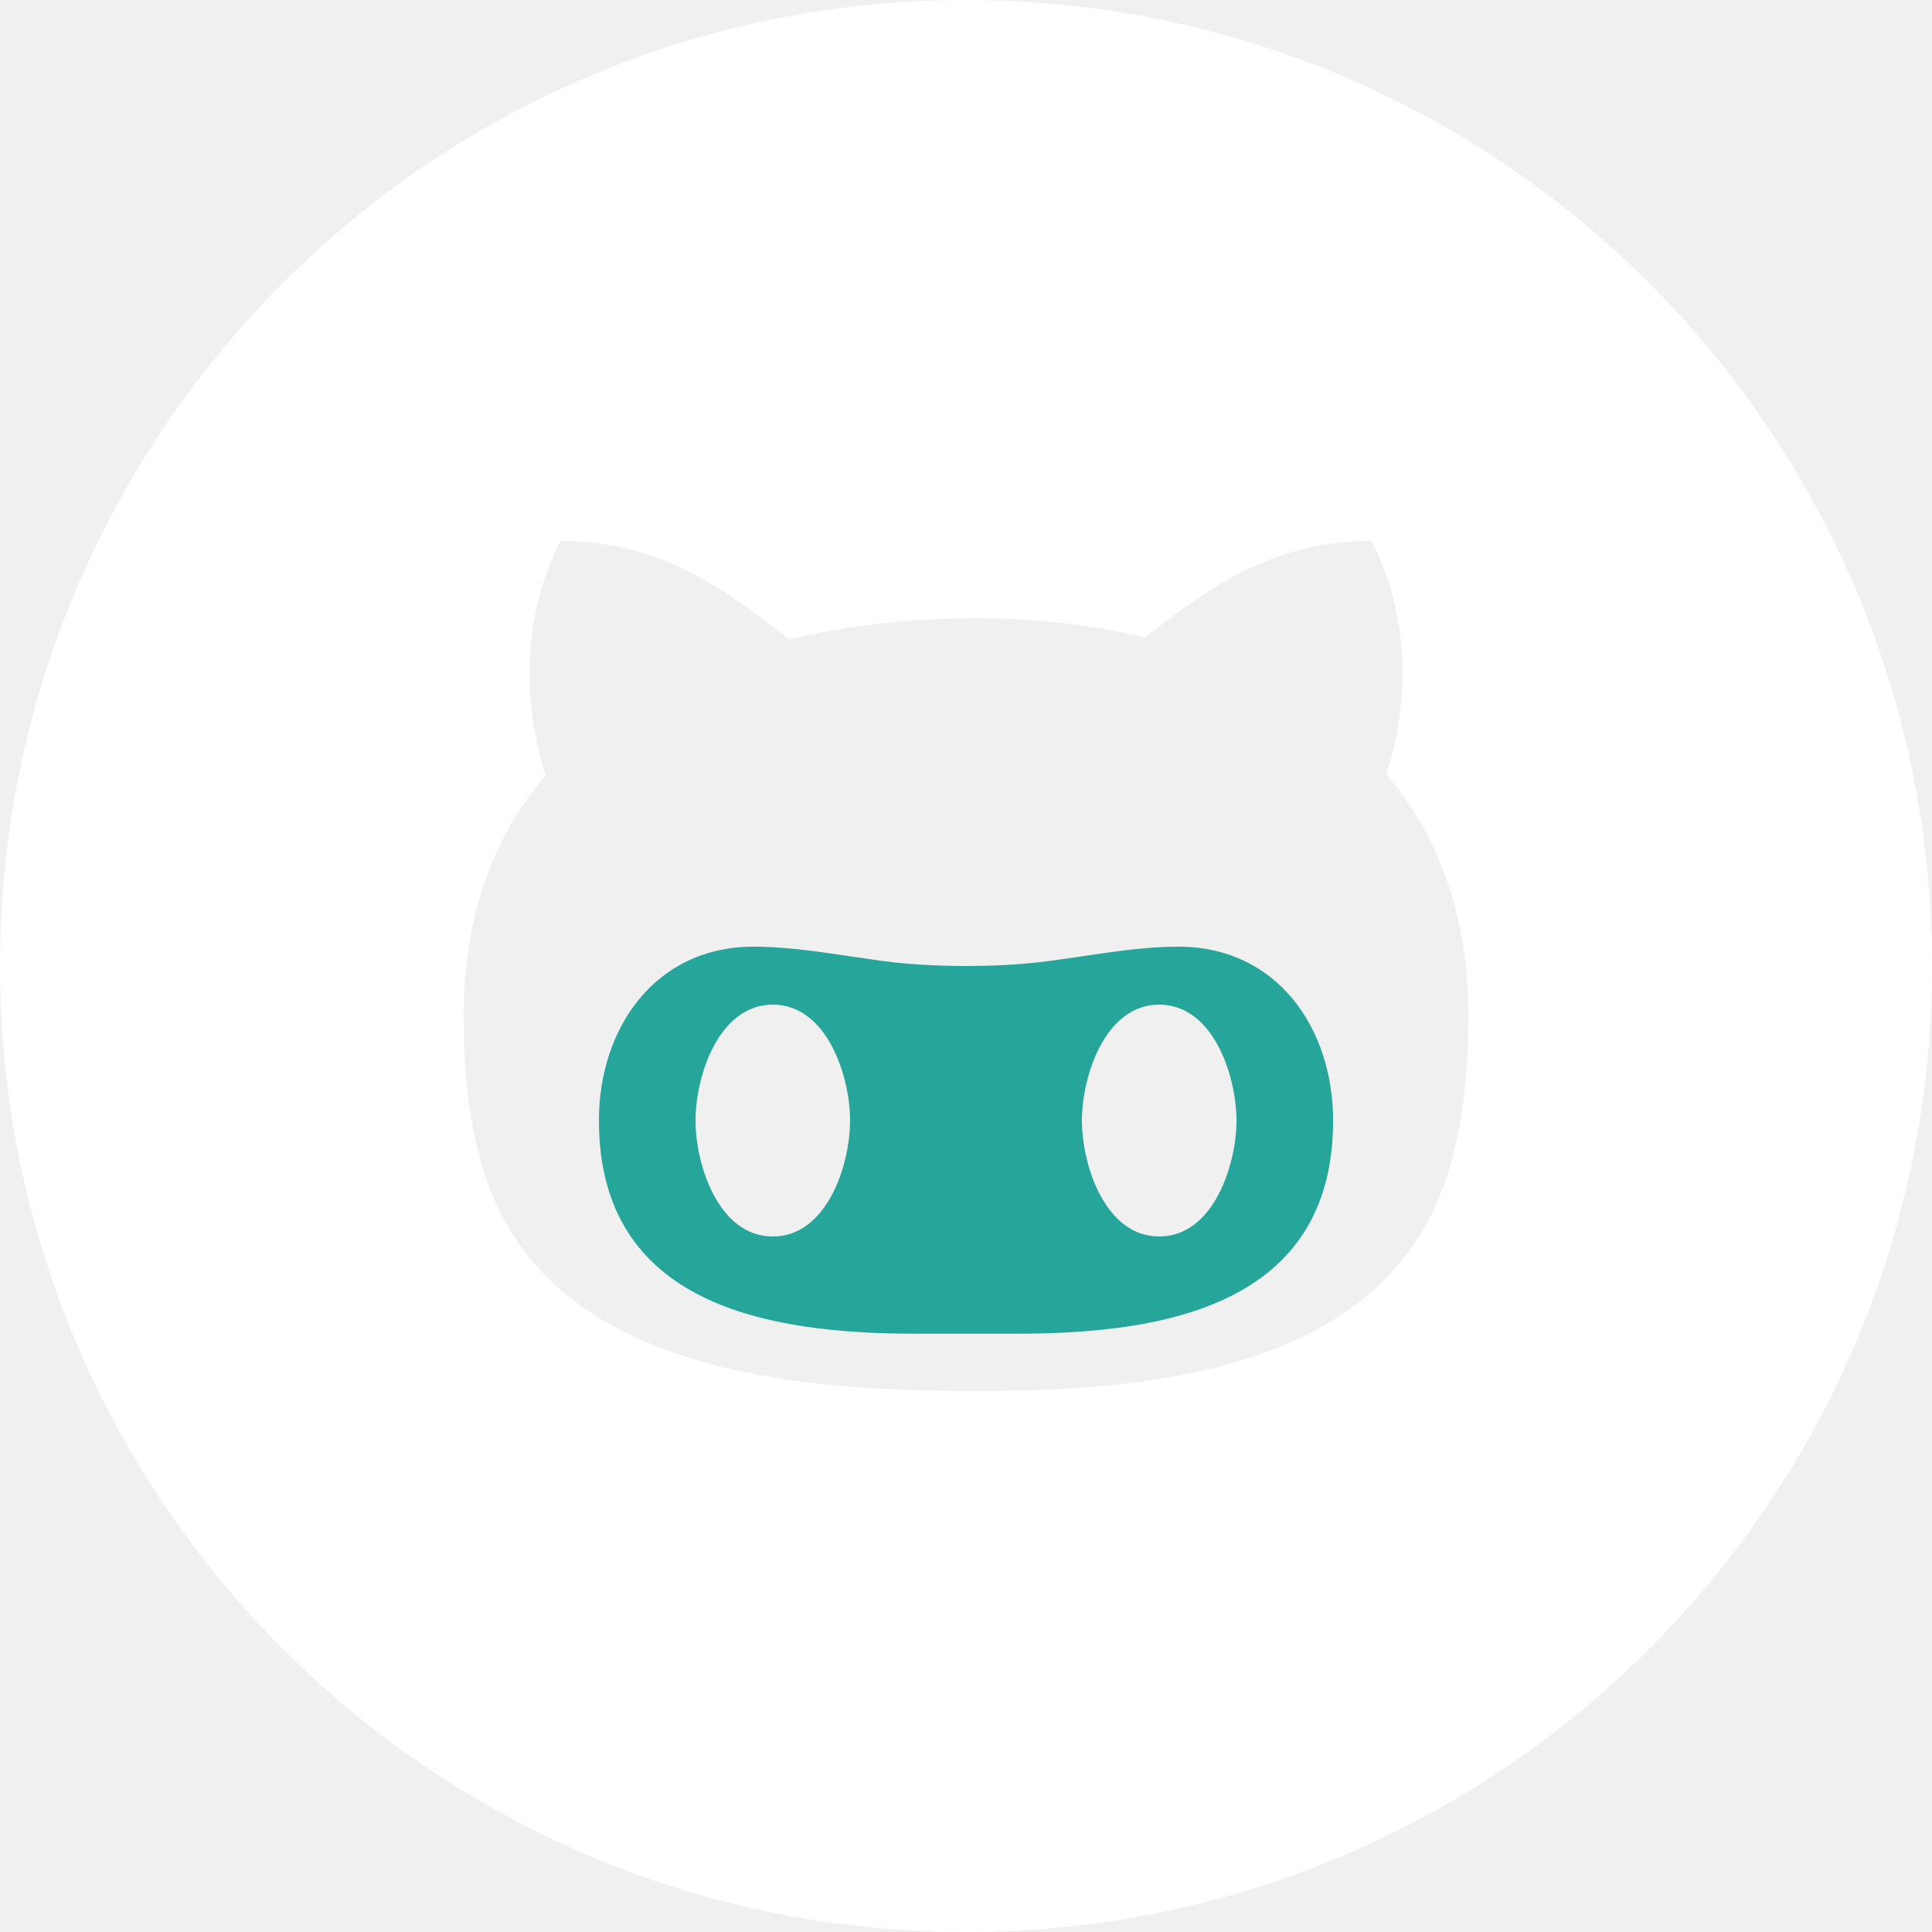
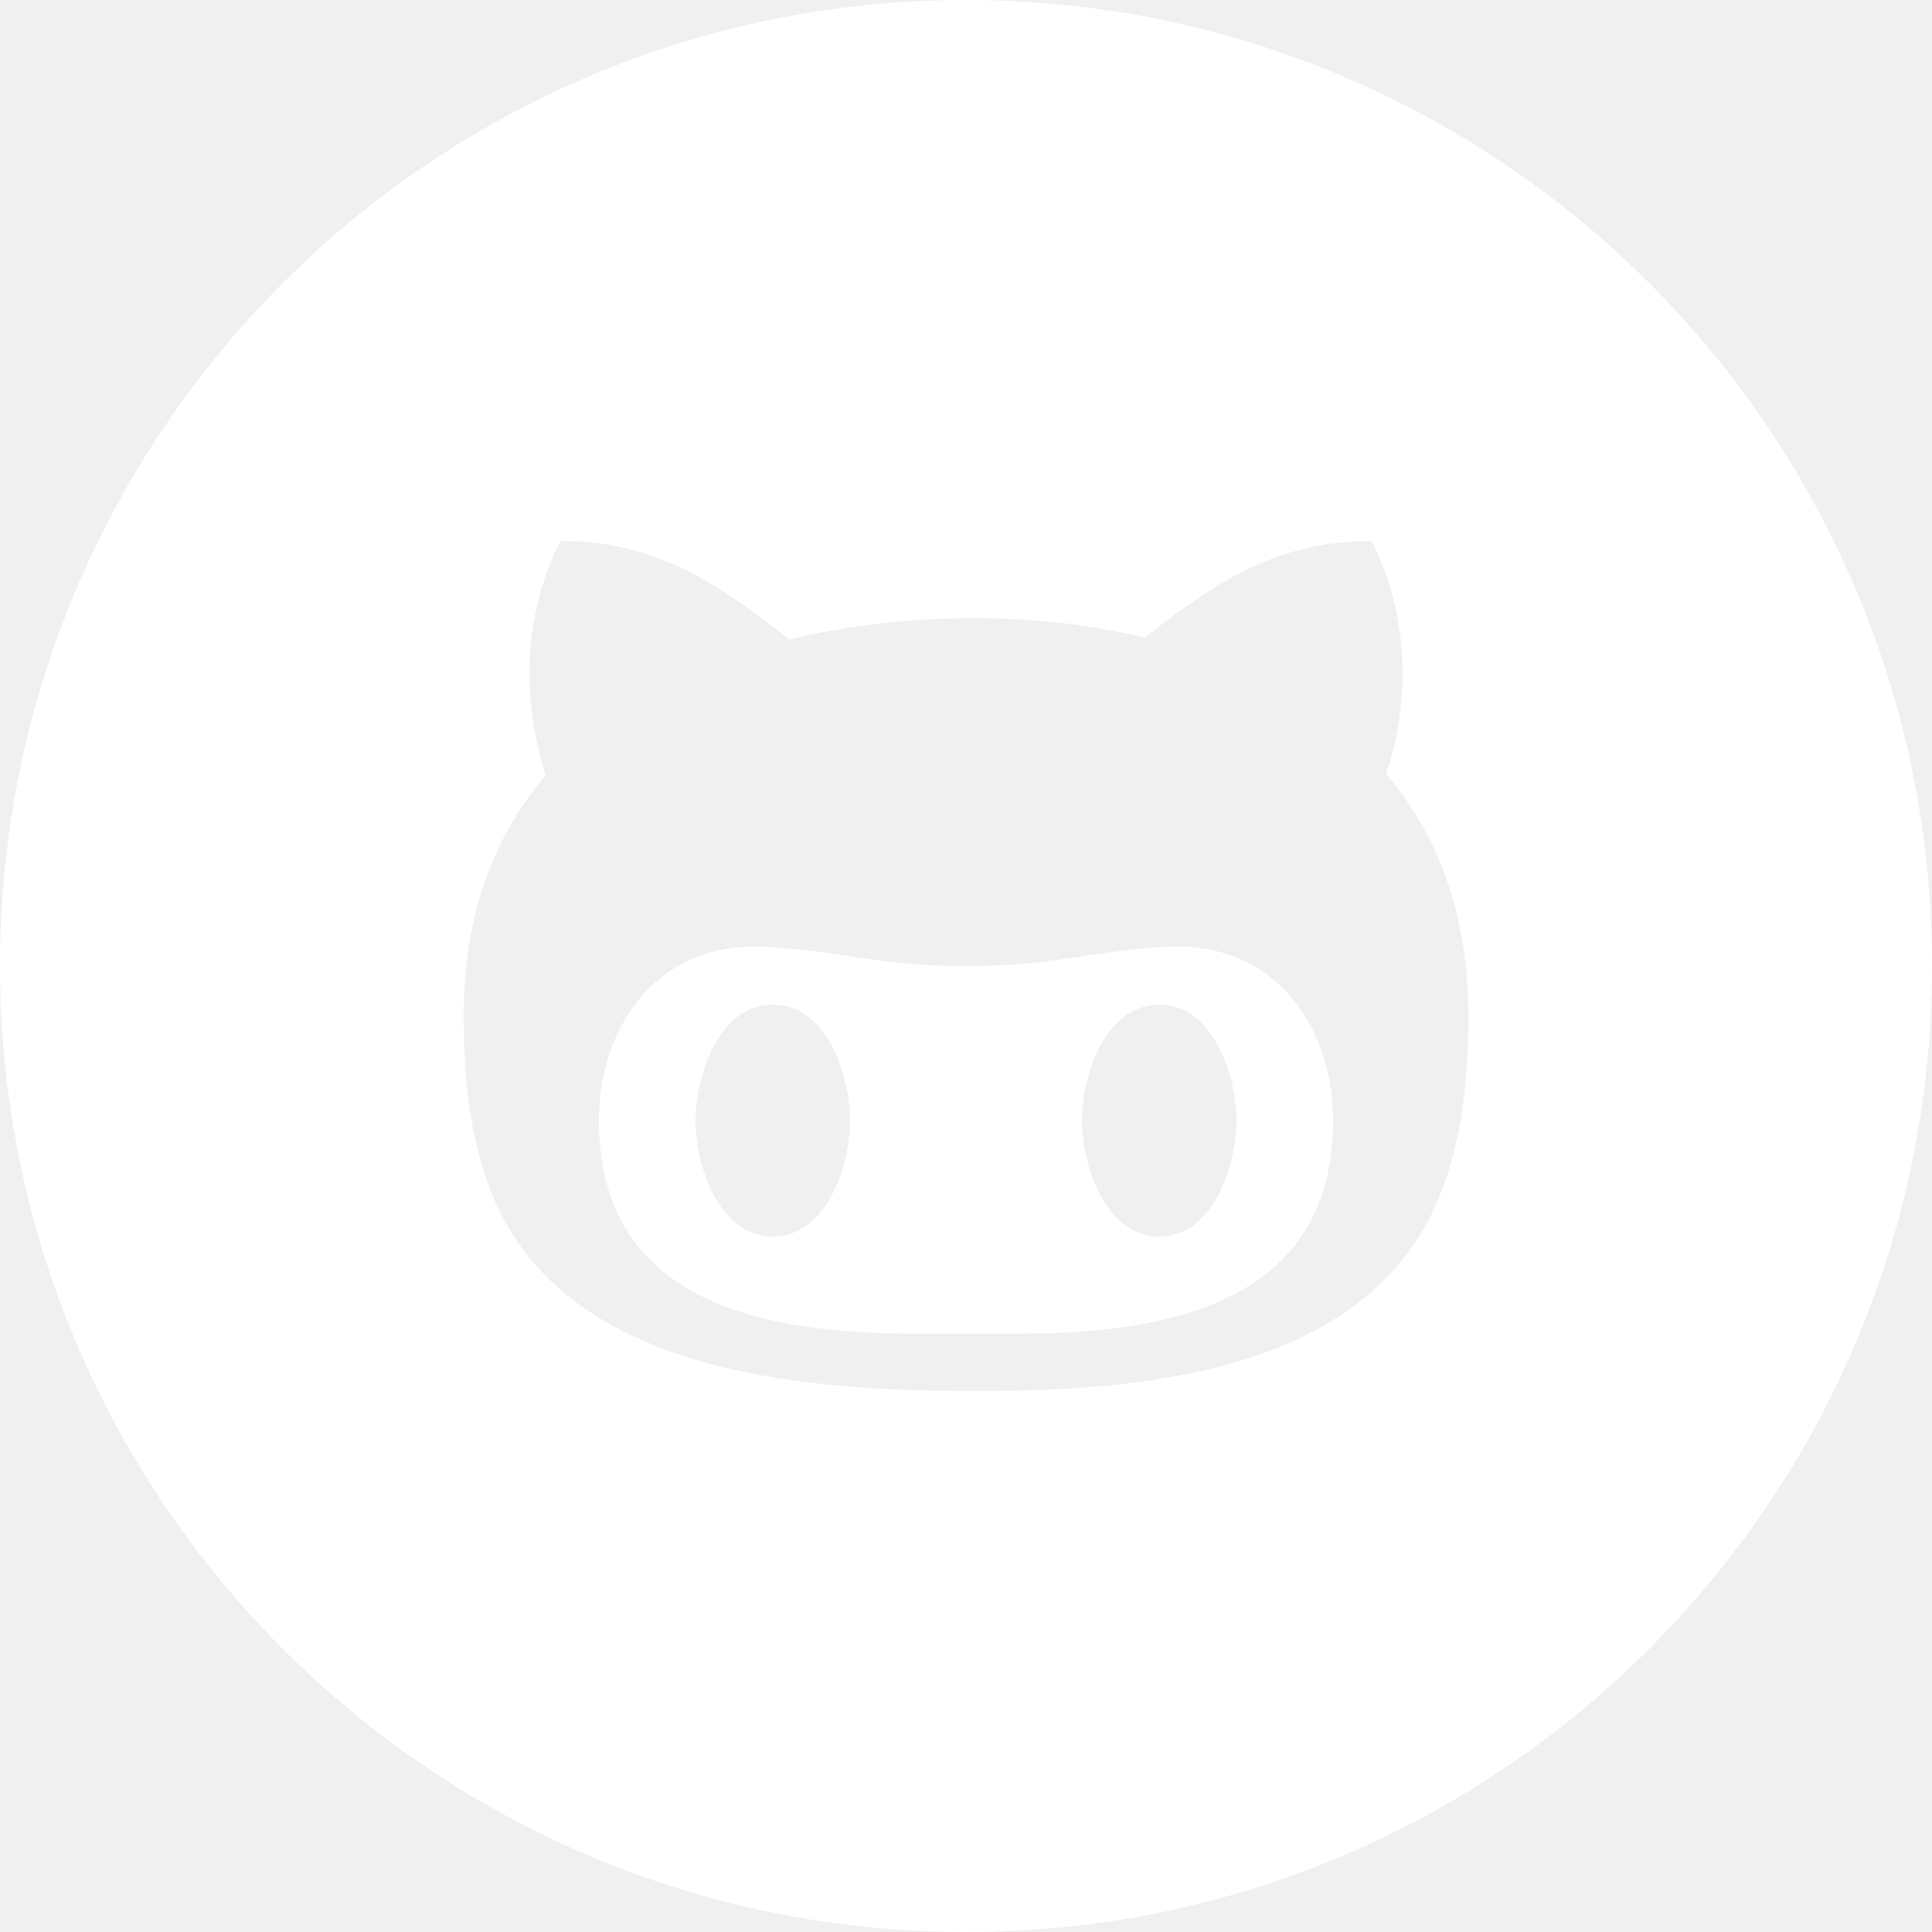
<svg xmlns="http://www.w3.org/2000/svg" version="1.1" id="Layer_1" x="0px" y="0px" width="50px" height="50px" viewBox="0 0 50 50" enable-background="new 0 0 50 50" xml:space="preserve">
  <g>
-     <path fill="#26a69a" d="M30.5,24.5c-1.031,0-2.016,0.188-3.047,0.328C26.641,24.953,25.828,25,25,25s-1.641-0.047-2.453-0.172   C21.531,24.688,20.531,24.5,19.5,24.5c-2.547,0-4,2.109-4,4.5c0,4.781,4.375,5.516,8.188,5.516h2.625   c3.813,0,8.188-0.734,8.188-5.516C34.5,26.609,33.047,24.5,30.5,24.5z M20,32c-1.406,0-2-1.859-2-3s0.594-3,2-3s2,1.859,2,3   S21.406,32,20,32z M30,32c-1.406,0-2-1.859-2-3s0.594-3,2-3s2,1.859,2,3S31.406,32,30,32z" />
+     <path fill="#FFFFFF" d="M30.5,24.5c-1.031,0-2.016,0.188-3.047,0.328C26.641,24.953,25.828,25,25,25s-1.641-0.047-2.453-0.172   C21.531,24.688,20.531,24.5,19.5,24.5c-2.547,0-4,2.109-4,4.5c0,4.781,4.375,5.516,8.188,5.516h2.625   c3.813,0,8.188-0.734,8.188-5.516C34.5,26.609,33.047,24.5,30.5,24.5z M20,32c-1.406,0-2-1.859-2-3s0.594-3,2-3s2,1.859,2,3   S21.406,32,20,32z M30,32c-1.406,0-2-1.859-2-3s0.594-3,2-3s2,1.859,2,3S31.406,32,30,32z" />
    <path fill="#FFFFFF" d="M25,0C11.192,0,0,11.193,0,25s11.192,25,25,25s25-11.193,25-25S38.808,0,25,0z M37.047,31.422   C34.984,35.594,29.313,36,25.25,36c-4.125,0-10.141-0.359-12.281-4.578C12.172,29.844,12,27.984,12,26.25   c0-2.281,0.625-4.438,2.125-6.188c-0.281-0.859-0.422-1.766-0.422-2.656c0-1.172,0.266-2.344,0.797-3.406   c2.469,0,4.047,1.078,5.922,2.547C22,16.172,23.625,16,25.25,16c1.469,0,2.953,0.156,4.375,0.5c1.859-1.453,3.438-2.5,5.875-2.5   c0.531,1.063,0.797,2.234,0.797,3.406c0,0.891-0.141,1.781-0.422,2.625C37.375,21.797,38,23.969,38,26.25   C38,27.984,37.828,29.828,37.047,31.422z" />
  </g>
</svg>
